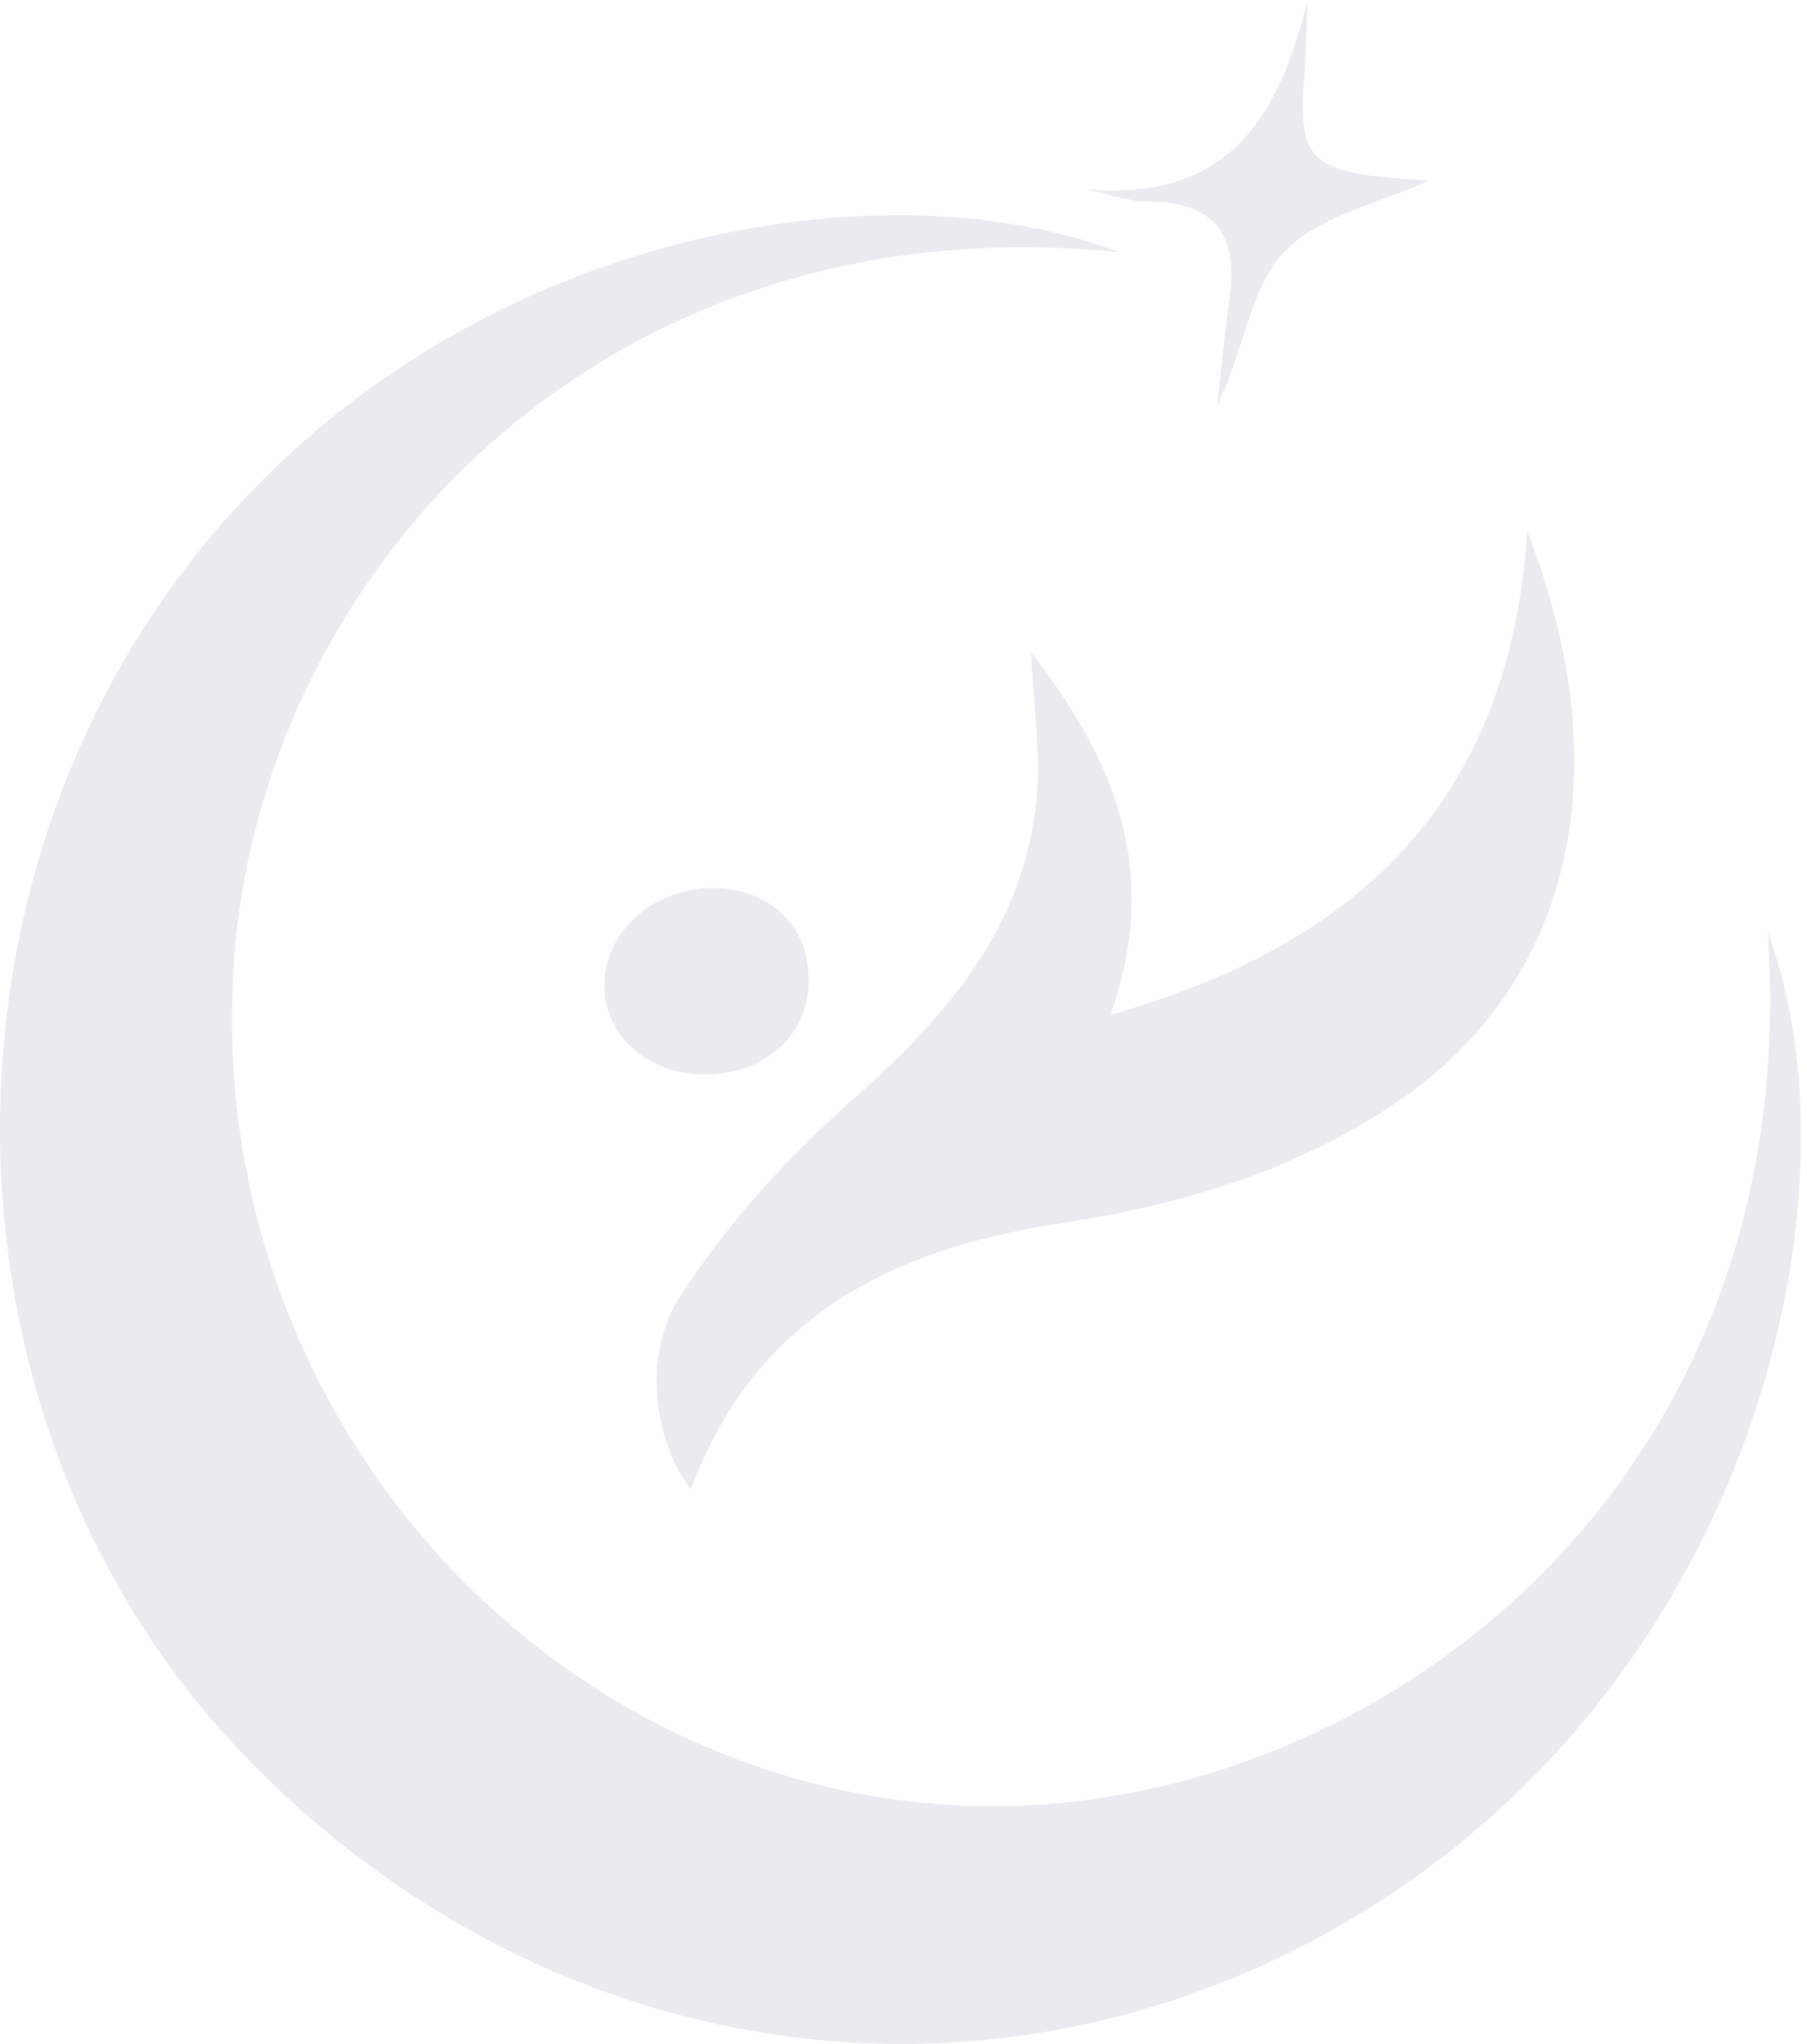
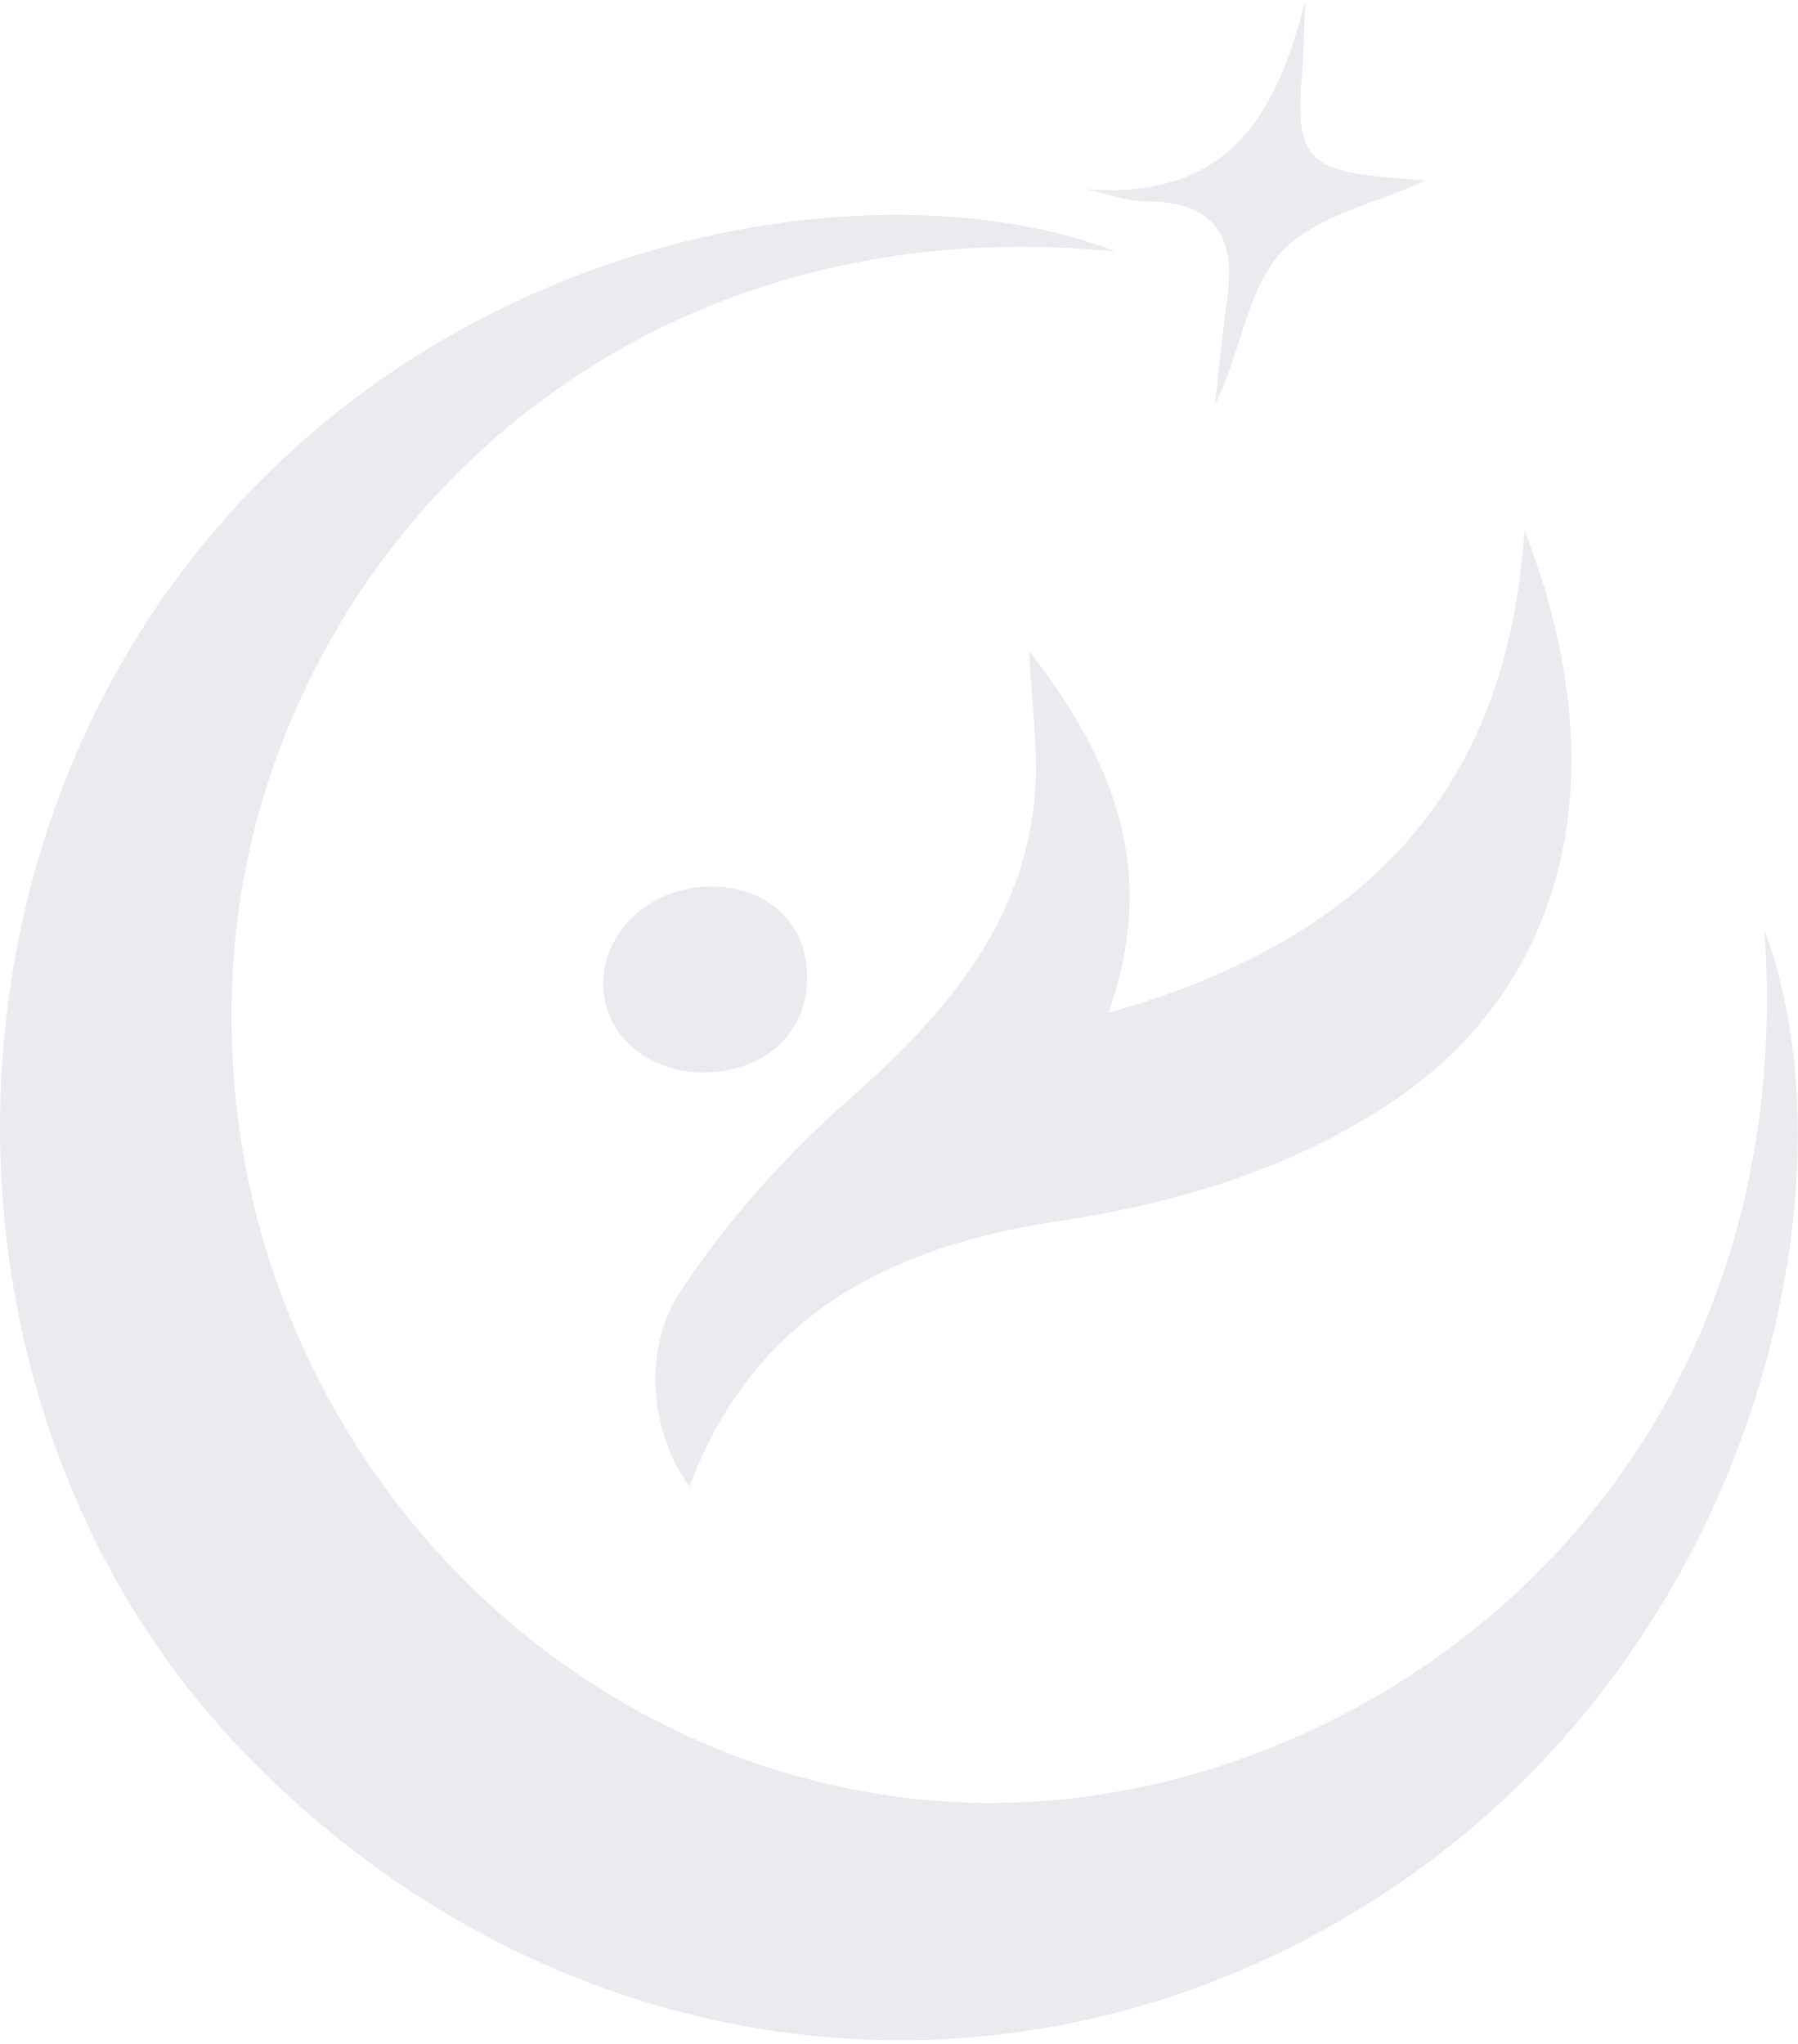
- <svg xmlns="http://www.w3.org/2000/svg" width="259" height="293" viewBox="0 0 259 293" fill="none">
+ <svg xmlns="http://www.w3.org/2000/svg" width="394" height="448" viewBox="0 0 394 448" fill="none">
  <g opacity="0.1">
-     <path d="M160.323 36.137C86.428 28.751 37.193 81.995 33.496 138.328C29.379 201.211 76.388 254.79 135.789 258.712C193.133 262.467 259.13 215.524 253.375 133.571C266.986 169.957 252.324 236.68 198.972 271.773C146.334 306.407 79.328 298.061 34.504 251.118C-7.884 206.678 -11.581 133.028 25.43 82.997C62.146 33.299 125.749 22.826 160.323 36.137Z" fill="#1D385C" />
-     <path d="M147.793 93.512C160.48 109.786 166.194 125.642 159.178 145.463C195.265 135.24 216.439 114.334 218.917 76.153C233.033 112.373 224.085 141.874 200.265 157.981C185.435 167.996 168.882 172.836 151.448 175.465C127.46 179.095 108.093 189.152 99.019 213.479C93.767 206.51 91.919 194.326 97.59 185.647C104.27 175.465 112.672 166.035 121.872 157.939C135.61 145.797 147.037 132.861 148.633 113.875C149.137 107.825 148.171 101.607 147.793 93.47V93.512Z" fill="#1D385C" />
-     <path d="M100.91 154.017C92.844 154.017 86.584 148.425 86.626 141.248C86.626 133.487 93.81 127.144 102.423 127.311C110.615 127.478 116.119 132.944 115.908 140.789C115.74 148.592 109.565 154.017 100.91 154.017Z" fill="#1D385C" />
-     <path d="M155.973 27.165C176.18 28.75 183.322 16.774 187.439 0C187.271 3.672 187.229 7.386 186.935 11.058C186.053 22.366 187.775 24.411 199.37 25.496C201.219 25.663 203.067 25.788 204.747 25.913C197.564 29.251 188.657 31.004 183.868 36.345C178.995 41.811 178.155 50.824 174.458 58.168C175.046 52.952 175.55 47.695 176.264 42.52C177.482 33.674 174.122 28.959 164.669 28.917C161.77 28.917 158.914 27.832 156.057 27.206L155.973 27.165Z" fill="#1D385C" />
+     <path d="M244.69 55.153C131.909 43.88 56.764 125.144 51.122 211.12C44.839 307.094 116.585 388.867 207.246 394.854C294.764 400.585 395.491 328.939 386.707 203.859C407.481 259.394 385.105 361.227 303.677 414.787C223.339 467.647 121.073 454.909 52.661 383.263C-12.033 315.437 -17.675 203.032 38.812 126.672C94.849 50.822 191.922 34.837 244.69 55.153Z" fill="#1D385C" />
+     <path d="M225.566 142.72C244.93 167.557 253.65 191.758 242.942 222.009C298.02 206.406 330.335 174.499 334.118 116.227C355.662 171.506 342.005 216.532 305.65 241.115C283.016 256.399 257.754 263.787 231.145 267.799C194.533 273.34 164.975 288.688 151.125 325.817C143.111 315.181 140.289 296.585 148.945 283.338C159.14 267.799 171.964 253.406 186.006 241.051C206.972 222.518 224.412 202.776 226.849 173.799C227.618 164.564 226.143 155.075 225.566 142.656V142.72Z" fill="#1D385C" />
+     <path d="M154.012 235.065C141.701 235.065 132.147 226.531 132.211 215.577C132.211 203.731 143.176 194.051 156.32 194.306C168.824 194.56 177.224 202.903 176.903 214.876C176.646 226.786 167.221 235.065 154.012 235.065Z" fill="#1D385C" />
+     <path d="M238.05 41.459C268.891 43.88 279.791 25.602 286.074 0C285.818 5.604 285.754 11.272 285.305 16.877C283.958 34.136 286.587 37.256 304.284 38.912C307.105 39.167 309.926 39.358 312.491 39.549C301.527 44.644 287.934 47.319 280.624 55.47C273.186 63.813 271.904 77.569 266.262 88.778C267.159 80.817 267.929 72.793 269.019 64.896C270.878 51.395 265.749 44.198 251.322 44.134C246.898 44.134 242.538 42.478 238.178 41.523L238.05 41.459Z" fill="#1D385C" />
  </g>
</svg>
